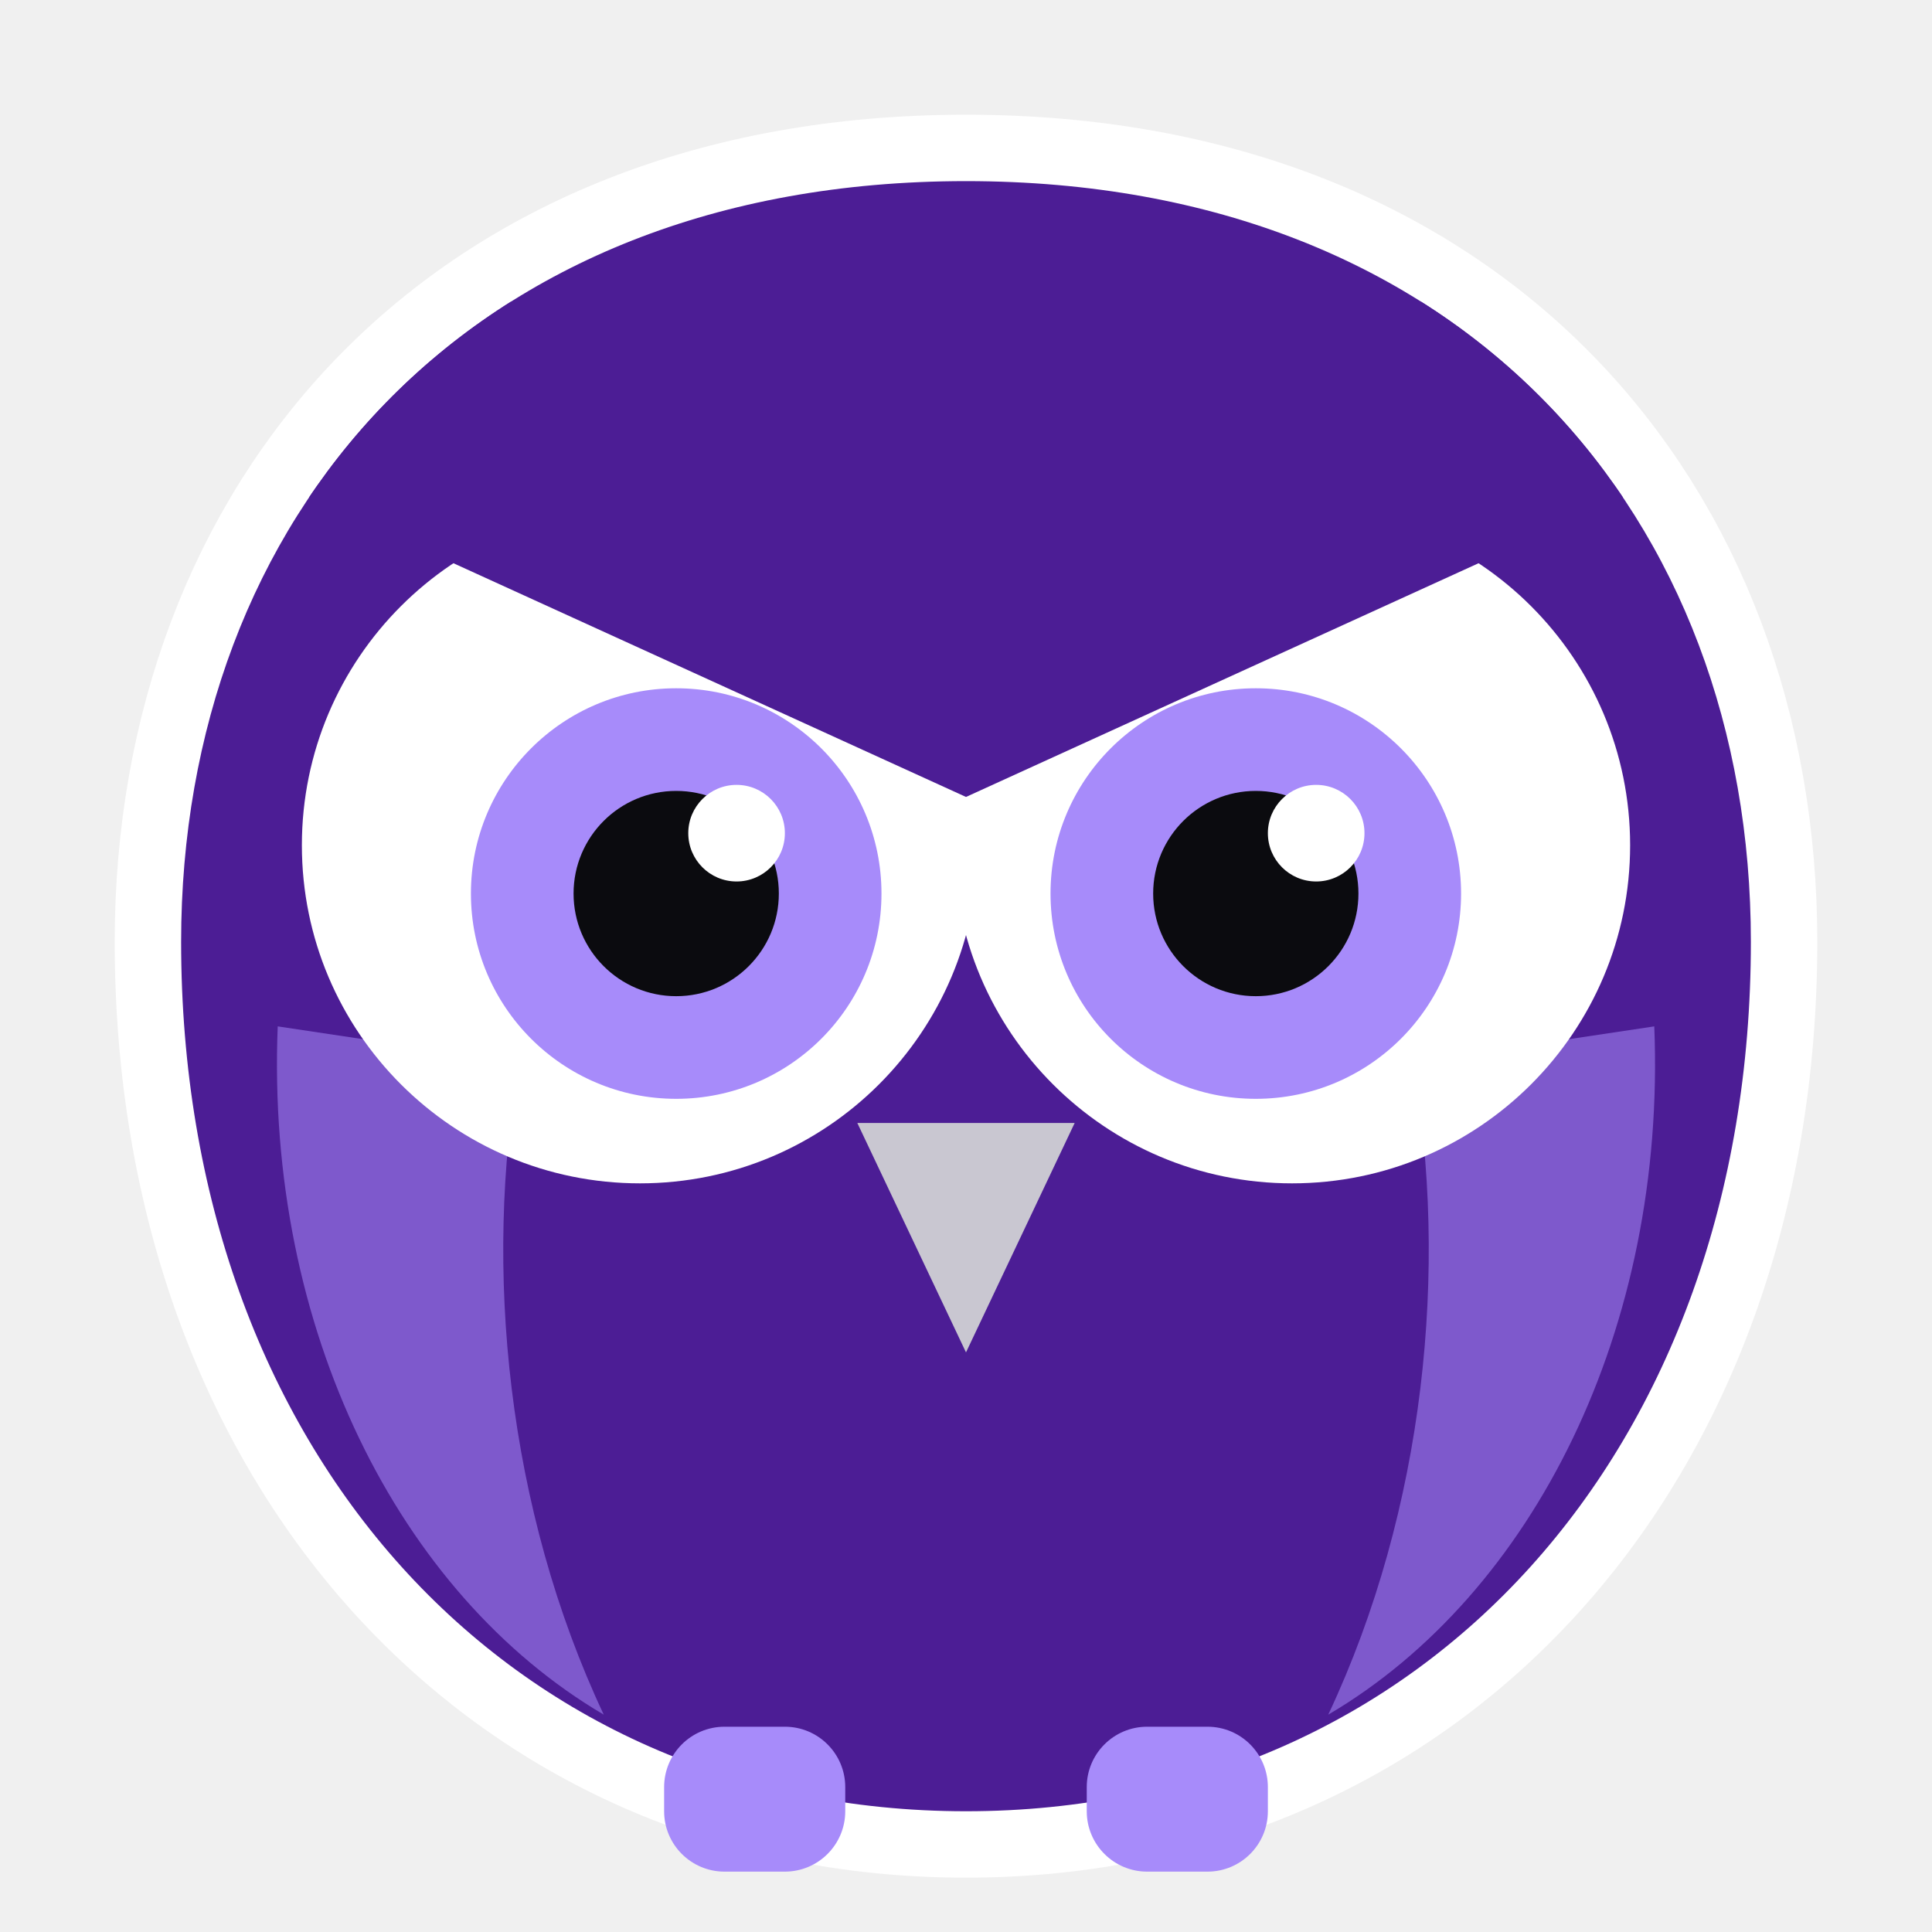
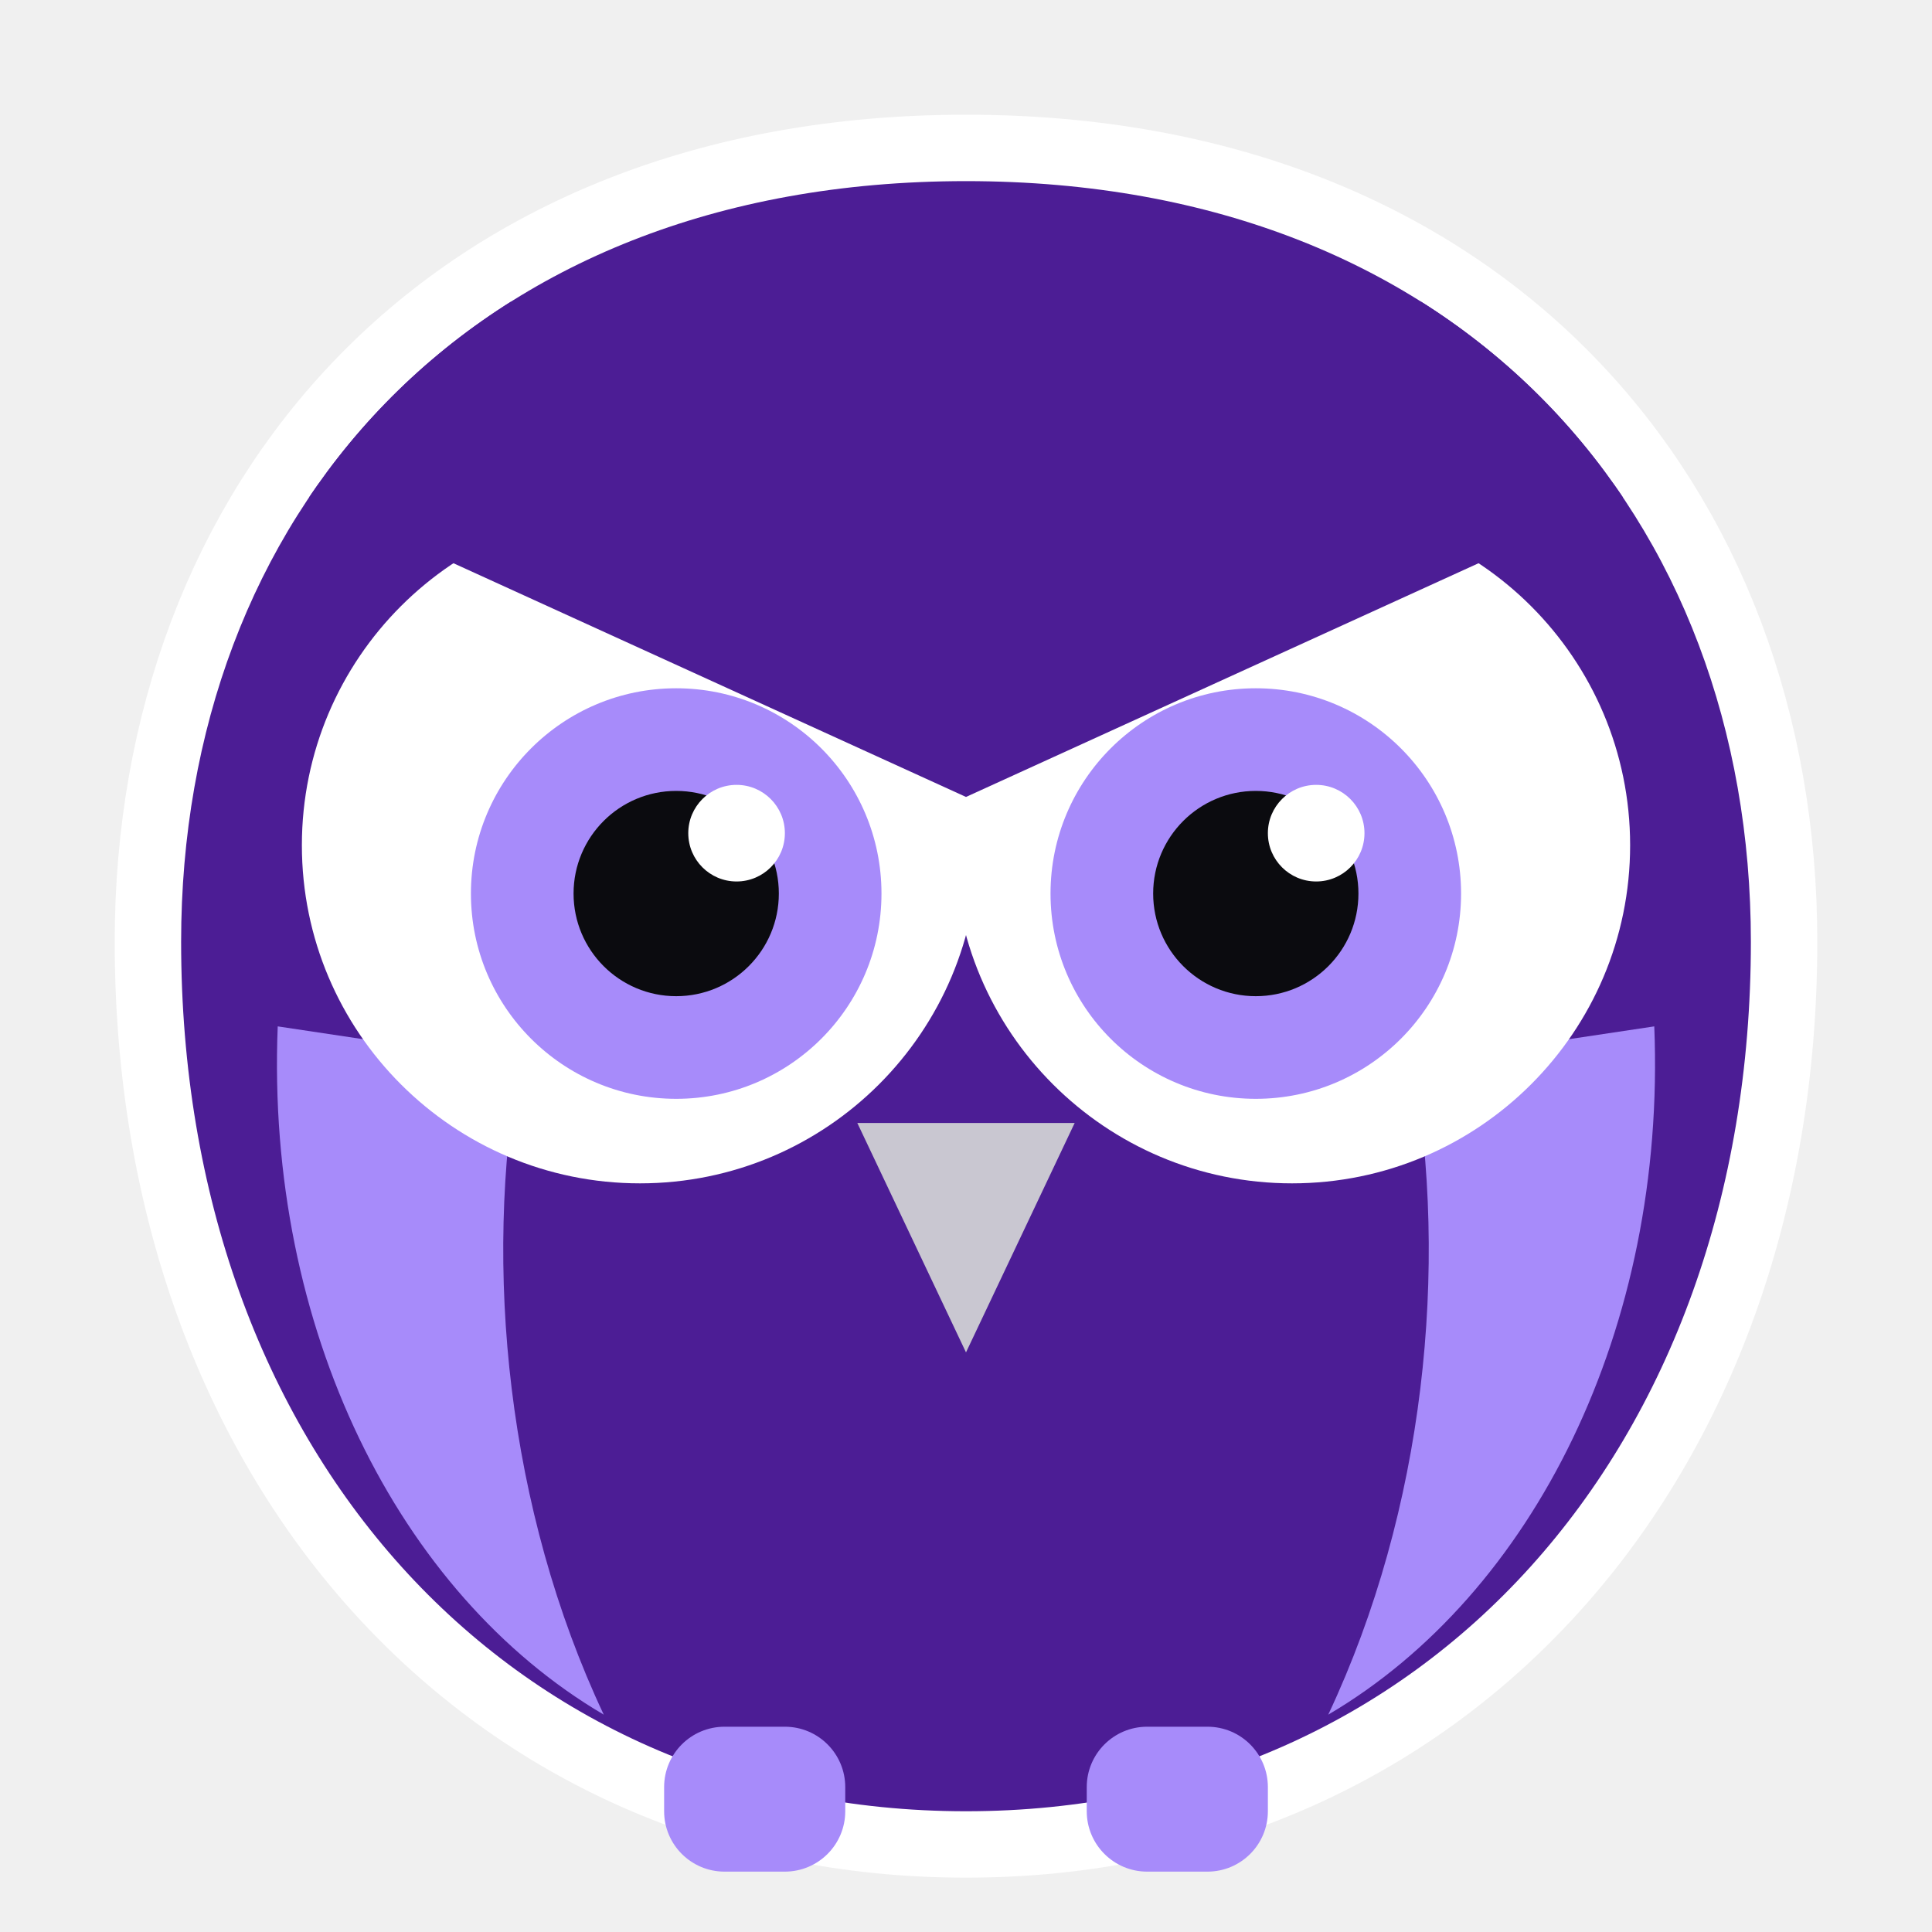
<svg xmlns="http://www.w3.org/2000/svg" viewBox="0 0 32 32">
  <defs>
    <clipPath id="b">
      <path d="M16 3C24.3 3 29 8.6 29 15.6C29 24 23.6 30 16 30C8.4 30 3 24 3 15.6C3 8.6 7.7 3 16 3Z" />
    </clipPath>
  </defs>
  <path d="M16 3C24.3 3 29 8.6 29 15.6C29 24 23.6 30 16 30C8.4 30 3 24 3 15.6C3 8.6 7.7 3 16 3Z" fill="#4C1D95" stroke="#FFFFFF" stroke-width="2.2" paint-order="stroke" />
  <g clip-path="url(#b)">
-     <path d="M4.6 17C4.4 22 6.6 26.4 10 28.4C8.4 25 8 21 8.6 17.6Z" fill="#A78BFA" opacity=".55" />
-     <path d="M27.4 17C27.6 22 25.4 26.4 22 28.4C23.6 25 24 21 23.4 17.6Z" fill="#A78BFA" opacity=".55" />
+     <path d="M4.6 17C4.4 22 6.6 26.4 10 28.4C8.4 25 8 21 8.6 17.6Z" fill="#A78BFA" />
+     <path d="M27.4 17C27.6 22 25.4 26.4 22 28.4C23.6 25 24 21 23.4 17.6Z" fill="#A78BFA" />
    <circle cx="10.6" cy="14" r="5.6" fill="#FFFFFF" />
    <circle cx="21.4" cy="14" r="5.6" fill="#FFFFFF" />
    <circle cx="11.2" cy="14.8" r="3.4" fill="#A78BFA" />
    <circle cx="20.8" cy="14.8" r="3.4" fill="#A78BFA" />
    <circle cx="11.2" cy="14.8" r="1.7" fill="#0B0B0F" />
    <circle cx="20.8" cy="14.8" r="1.7" fill="#0B0B0F" />
    <circle cx="12.2" cy="13.8" r=".8" fill="#FFFFFF" />
    <circle cx="21.8" cy="13.8" r=".8" fill="#FFFFFF" />
    <path d="M3.5 7.5L16 13.2L28.5 7.5V5H3.5Z" fill="#4C1D95" />
  </g>
  <path d="M14.2 18.6H17.8L16 22.4Z" fill="#C9C7D1" />
  <rect x="11" y="28.6" width="3" height="2.4" rx="1" fill="#A78BFA" />
  <rect x="18" y="28.6" width="3" height="2.4" rx="1" fill="#A78BFA" />
</svg>
